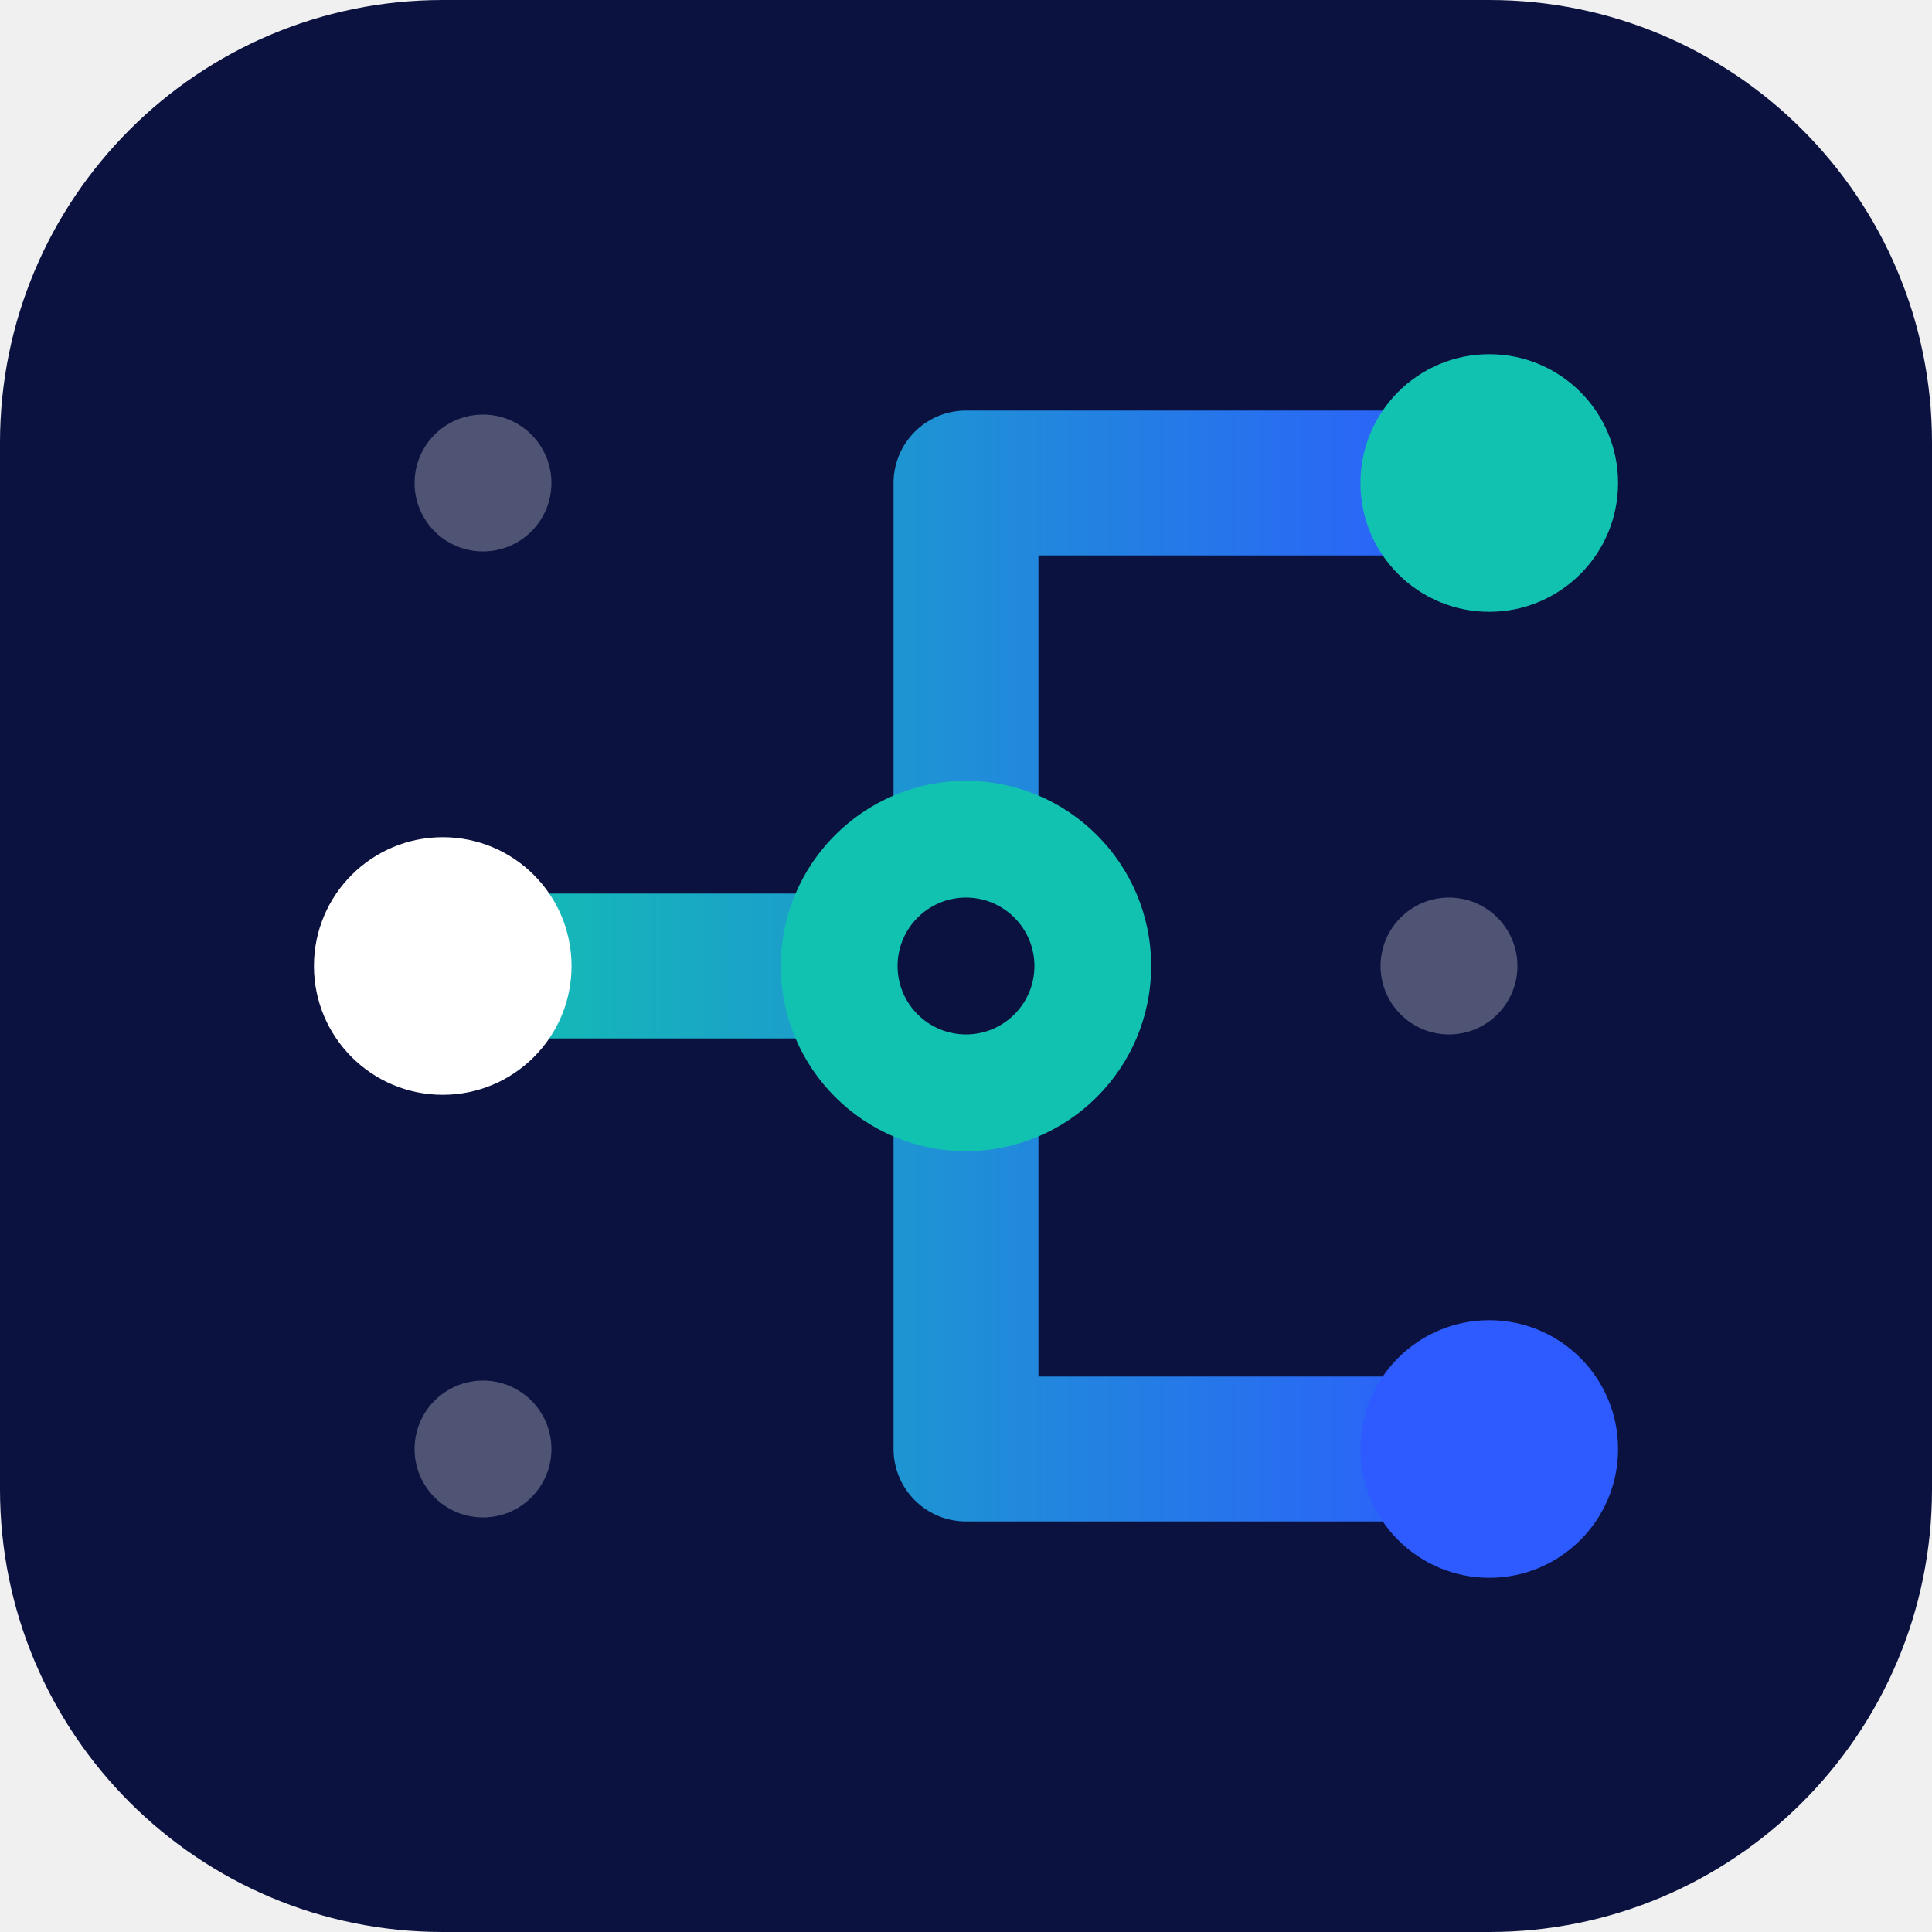
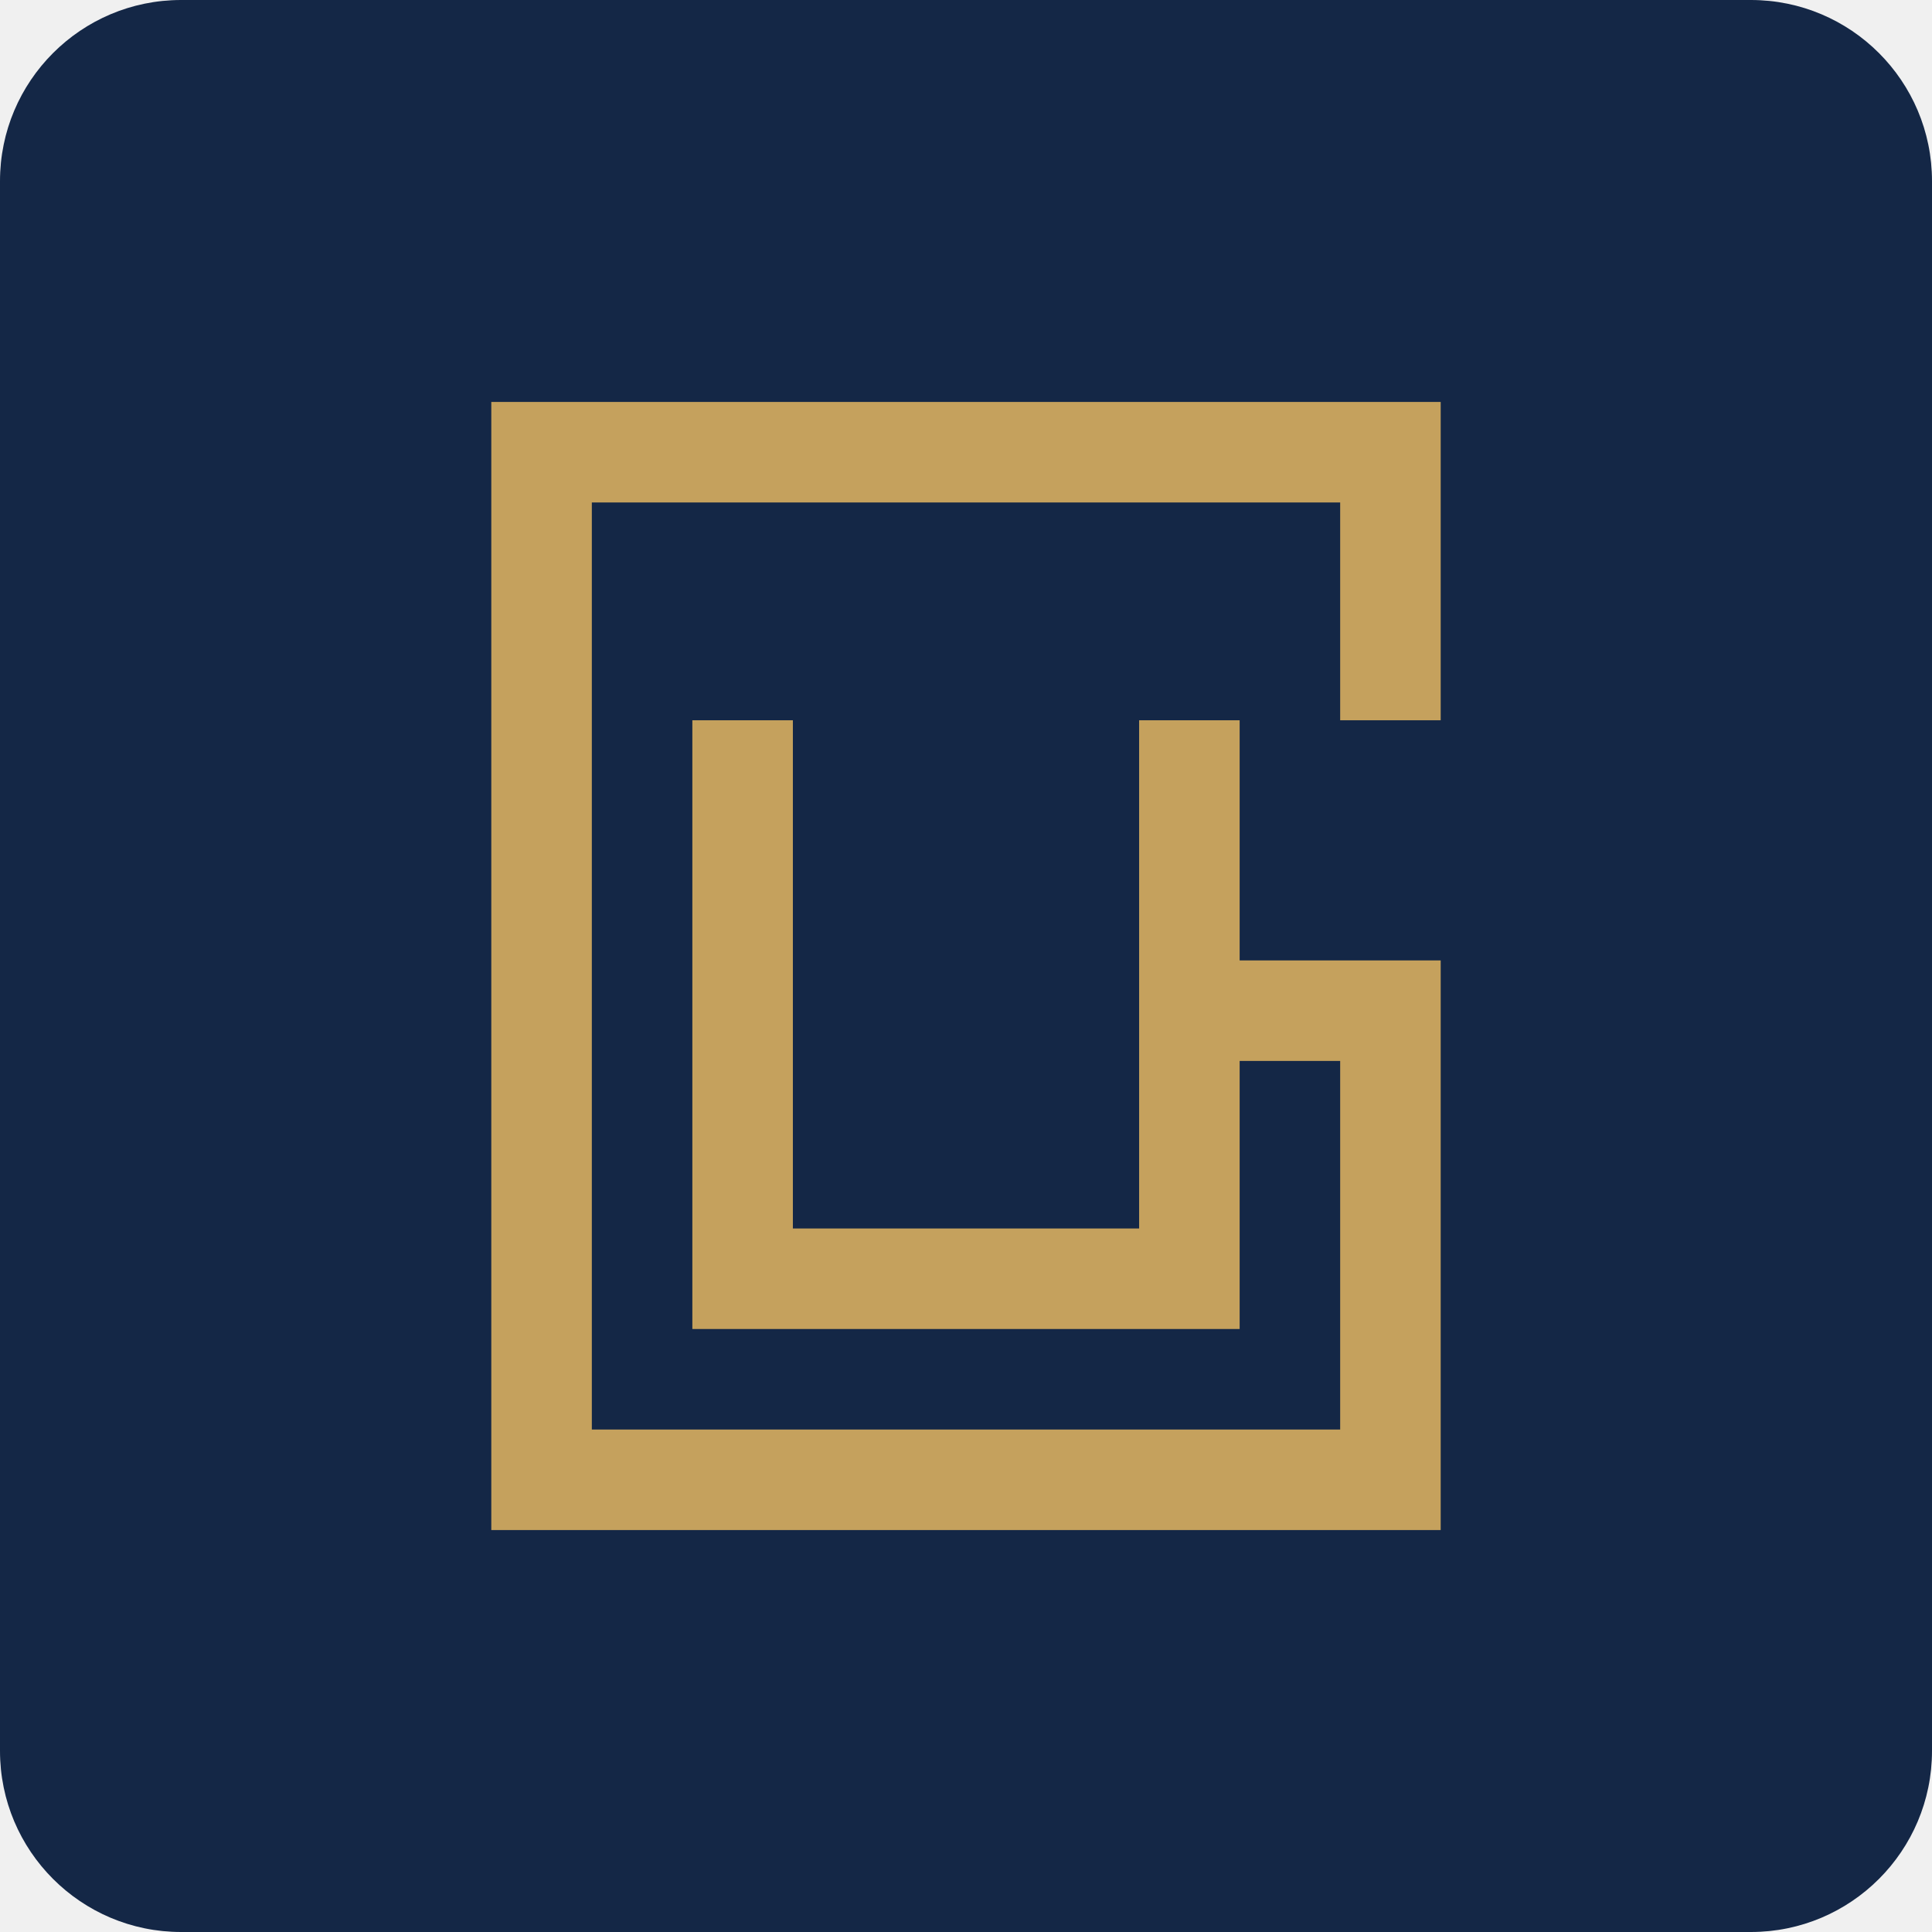
- <svg xmlns="http://www.w3.org/2000/svg" viewBox="0 0 48 48" fill="none" role="img" aria-label="USOPGRID">
-   <defs>
-     <linearGradient id="r" x1="11" y1="24" x2="37" y2="24" gradientUnits="userSpaceOnUse">
-       <stop offset="0" stop-color="#12C2B0" />
-       <stop offset="1" stop-color="#2D5BFF" />
-     </linearGradient>
-   </defs>
-   <rect width="48" height="48" rx="11" fill="#0B1240" />
-   <g fill="#FFFFFF" opacity=".28">
-     <circle cx="12" cy="12" r="1.7" />
-     <circle cx="24" cy="12" r="1.7" />
-     <circle cx="36" cy="12" r="1.7" />
-     <circle cx="12" cy="24" r="1.7" />
-     <circle cx="24" cy="24" r="1.7" />
-     <circle cx="36" cy="24" r="1.7" />
-     <circle cx="12" cy="36" r="1.7" />
-     <circle cx="24" cy="36" r="1.7" />
-     <circle cx="36" cy="36" r="1.7" />
+ <svg xmlns="http://www.w3.org/2000/svg" viewBox="0 0 64.00 64.00" width="64" height="64" role="img" aria-label="USOPGRID">
+   <rect width="64" height="64" rx="6" fill="#142746" />
+   <g transform="translate(32 32) scale(0.74) translate(-32 -32)">
+     <path d="M51 21V9H13V55H51V34H42" fill="none" stroke="#C5A15D" stroke-width="4.5" stroke-linecap="butt" stroke-linejoin="miter" />
+     <path d="M22 21V46H42V21" fill="none" stroke="#C5A15D" stroke-width="4.5" stroke-linecap="butt" stroke-linejoin="miter" />
  </g>
-   <path d="M11 24 H24 V12 H37 M24 24 V36 H37" stroke="url(#r)" stroke-width="3.6" stroke-linecap="round" stroke-linejoin="round" />
-   <circle cx="11" cy="24" r="3.2" fill="#FFFFFF" />
-   <circle cx="24" cy="24" r="4.6" fill="#12C2B0" />
-   <circle cx="24" cy="24" r="1.7" fill="#0B1240" />
-   <circle cx="37" cy="12" r="3.2" fill="#12C2B0" />
-   <circle cx="37" cy="36" r="3.2" fill="#2D5BFF" />
</svg>
